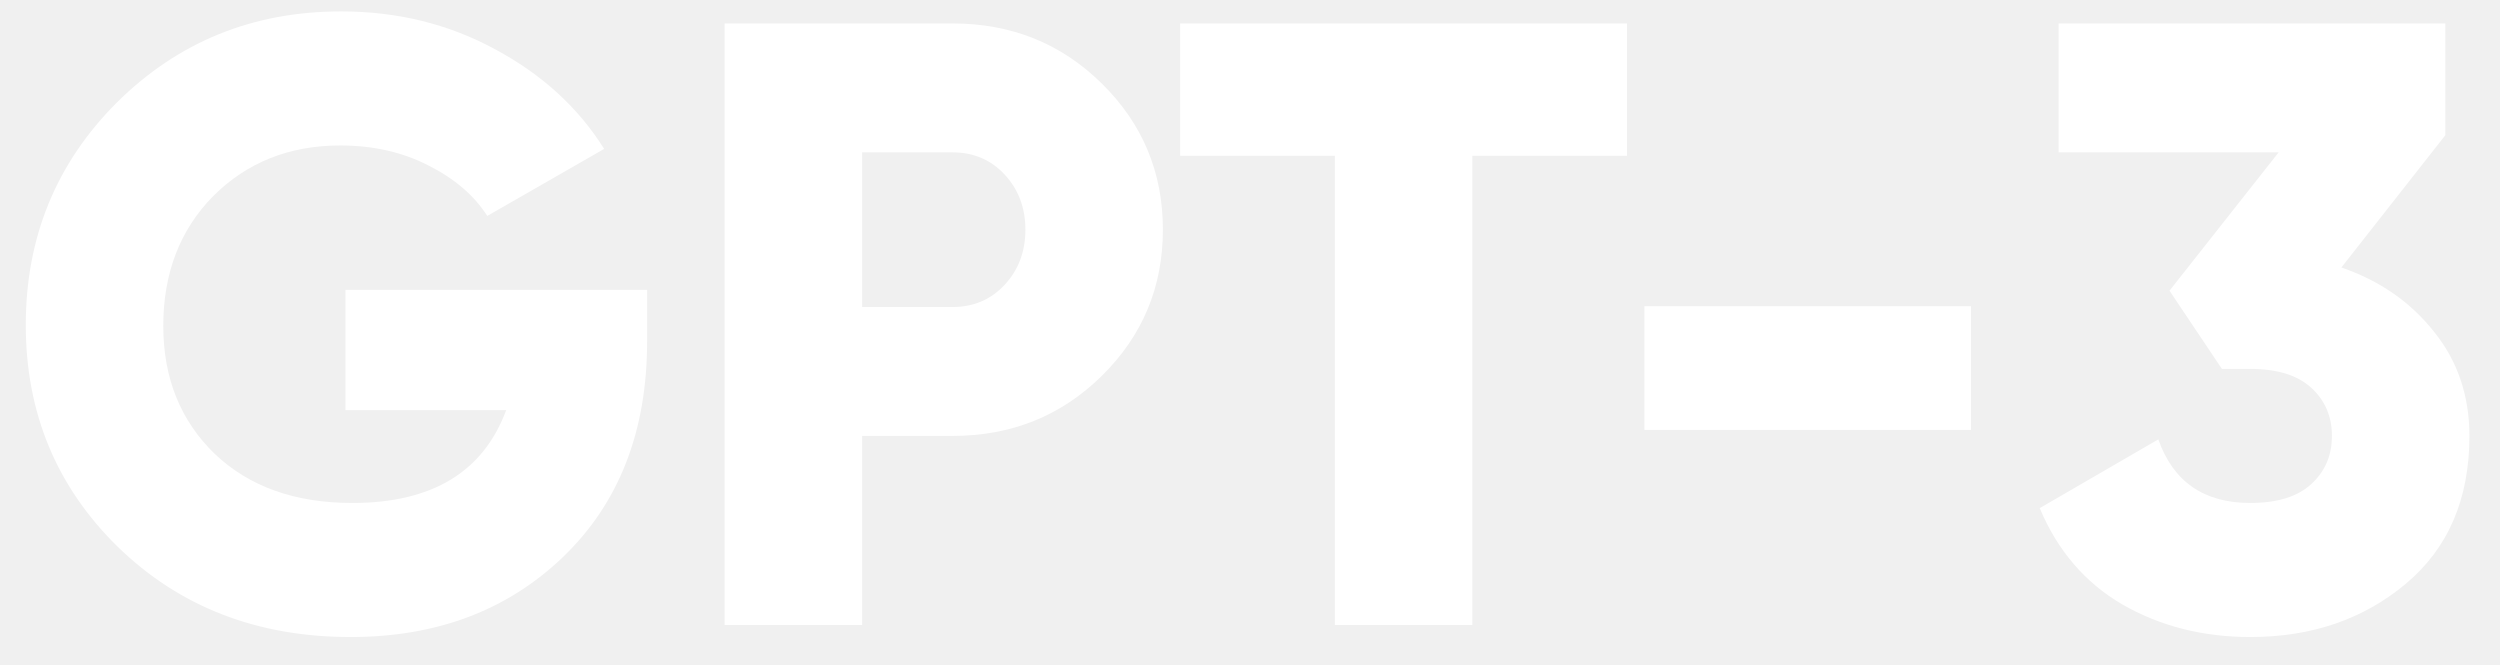
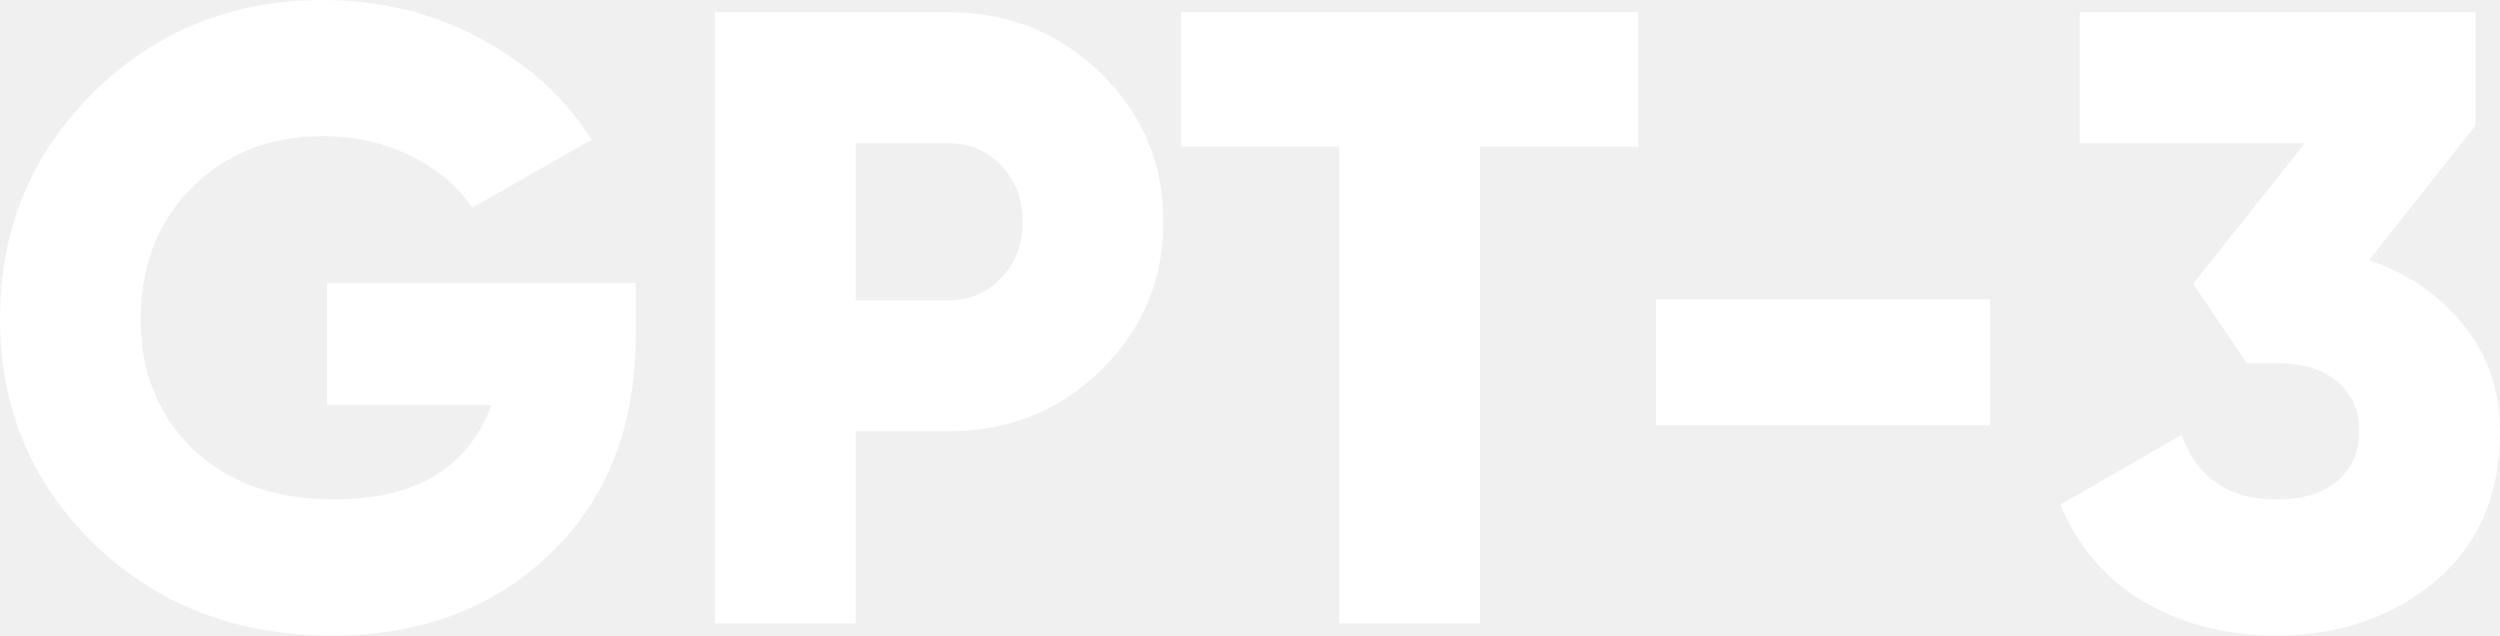
- <svg xmlns="http://www.w3.org/2000/svg" width="64" height="17" viewBox="0 0 64 17" fill="none">
-   <path d="M16.566 7.42V8.74C16.566 11.043 15.847 12.883 14.41 14.262C12.987 15.626 11.176 16.308 8.976 16.308C6.585 16.308 4.598 15.538 3.014 13.998C1.445 12.458 0.66 10.566 0.66 8.322C0.66 6.078 1.437 4.179 2.992 2.624C4.561 1.069 6.475 0.292 8.734 0.292C10.171 0.292 11.484 0.615 12.672 1.26C13.875 1.905 14.806 2.756 15.466 3.812L12.474 5.528C12.137 5 11.631 4.567 10.956 4.23C10.296 3.893 9.548 3.724 8.712 3.724C7.407 3.724 6.321 4.157 5.456 5.022C4.605 5.887 4.18 6.995 4.18 8.344C4.18 9.679 4.62 10.771 5.5 11.622C6.38 12.458 7.553 12.876 9.02 12.876C11.059 12.876 12.371 12.084 12.958 10.5H8.844V7.42H16.566Z" fill="white" />
-   <path d="M24.38 0.6C25.891 0.6 27.167 1.113 28.208 2.14C29.25 3.167 29.77 4.413 29.77 5.88C29.77 7.347 29.25 8.593 28.208 9.62C27.167 10.647 25.891 11.16 24.38 11.16H22.07V16H18.55V0.6H24.38ZM24.38 7.86C24.923 7.86 25.37 7.669 25.722 7.288C26.074 6.907 26.25 6.437 26.25 5.88C26.25 5.323 26.074 4.853 25.722 4.472C25.37 4.091 24.923 3.9 24.38 3.9H22.07V7.86H24.38Z" fill="white" />
-   <path d="M41.652 0.6V3.988H37.692V16H34.172V3.988H30.212V0.6H41.652Z" fill="white" />
-   <path d="M42.097 11.006V7.838H50.457V11.006H42.097Z" fill="white" />
-   <path d="M59.939 6.848C60.922 7.185 61.714 7.735 62.315 8.498C62.917 9.246 63.217 10.133 63.217 11.16C63.217 12.773 62.675 14.035 61.589 14.944C60.504 15.853 59.177 16.308 57.607 16.308C56.39 16.308 55.297 16.029 54.329 15.472C53.376 14.915 52.672 14.093 52.217 13.008L55.253 11.248C55.635 12.333 56.419 12.876 57.607 12.876C58.297 12.876 58.817 12.715 59.169 12.392C59.521 12.069 59.697 11.659 59.697 11.16C59.697 10.661 59.521 10.251 59.169 9.928C58.817 9.605 58.297 9.444 57.607 9.444H56.881L55.539 7.442L58.333 3.9H52.701V0.6H62.601V3.46L59.939 6.848Z" fill="white" />
+ <svg xmlns="http://www.w3.org/2000/svg" width="118" height="30" viewBox="0 0 118 30" fill="none">
+   <path d="M30.003 13.352V15.824C30.003 20.137 28.647 23.585 25.936 26.168C23.253 28.723 19.836 30 15.686 30C11.177 30 7.428 28.558 4.44 25.673C1.48 22.788 0 19.244 0 15.041C0 10.838 1.466 7.28 4.399 4.368C7.359 1.456 10.969 0 15.23 0C17.941 0 20.417 0.604 22.658 1.813C24.926 3.022 26.683 4.615 27.928 6.593L22.284 9.808C21.648 8.819 20.694 8.008 19.421 7.376C18.176 6.745 16.765 6.429 15.188 6.429C12.726 6.429 10.679 7.239 9.047 8.86C7.442 10.481 6.64 12.555 6.64 15.082C6.64 17.582 7.47 19.629 9.13 21.223C10.79 22.788 13.003 23.571 15.769 23.571C19.615 23.571 22.091 22.088 23.197 19.121H15.437V13.352H30.003Z" fill="white" />
+   <path d="M44.743 0.577C47.593 0.577 50 1.538 51.964 3.462C53.928 5.385 54.91 7.72 54.91 10.467C54.91 13.214 53.928 15.55 51.964 17.473C50 19.396 47.593 20.357 44.743 20.357H40.386V29.423H33.746V0.577H44.743ZM44.743 14.176C45.767 14.176 46.611 13.819 47.275 13.104C47.938 12.39 48.27 11.511 48.27 10.467C48.27 9.423 47.938 8.544 47.275 7.83C46.611 7.115 45.767 6.758 44.743 6.758H40.386V14.176H44.743Z" fill="white" />
+   <path d="M77.322 0.577V6.923H69.853V29.423H63.213V6.923H55.743V0.577H77.322Z" fill="white" />
+   <path d="M78.162 20.069V14.135H93.931V20.069H78.162Z" fill="white" />
+   <path d="M111.817 12.28C113.67 12.912 115.164 13.942 116.299 15.371C117.433 16.772 118 18.434 118 20.357C118 23.379 116.976 25.742 114.929 27.445C112.882 29.148 110.378 30 107.418 30C105.122 30 103.061 29.478 101.235 28.434C99.437 27.39 98.109 25.852 97.251 23.819L102.978 20.522C103.697 22.555 105.177 23.571 107.418 23.571C108.718 23.571 109.7 23.269 110.364 22.665C111.028 22.06 111.36 21.291 111.36 20.357C111.36 19.423 111.028 18.654 110.364 18.049C109.7 17.445 108.718 17.143 107.418 17.143H106.049L103.517 13.393L108.787 6.758H98.164V0.577H116.838V5.934L111.817 12.28Z" fill="white" />
</svg>
